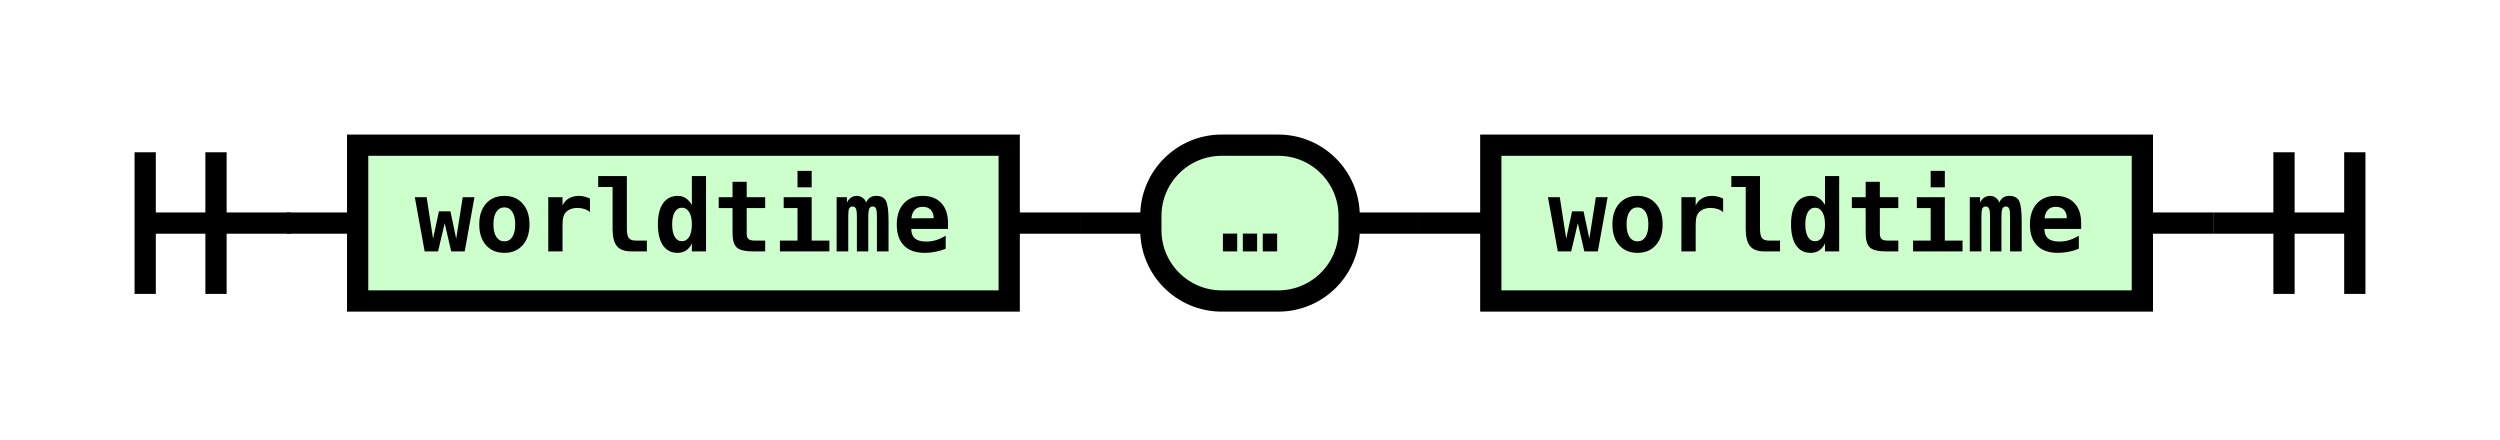
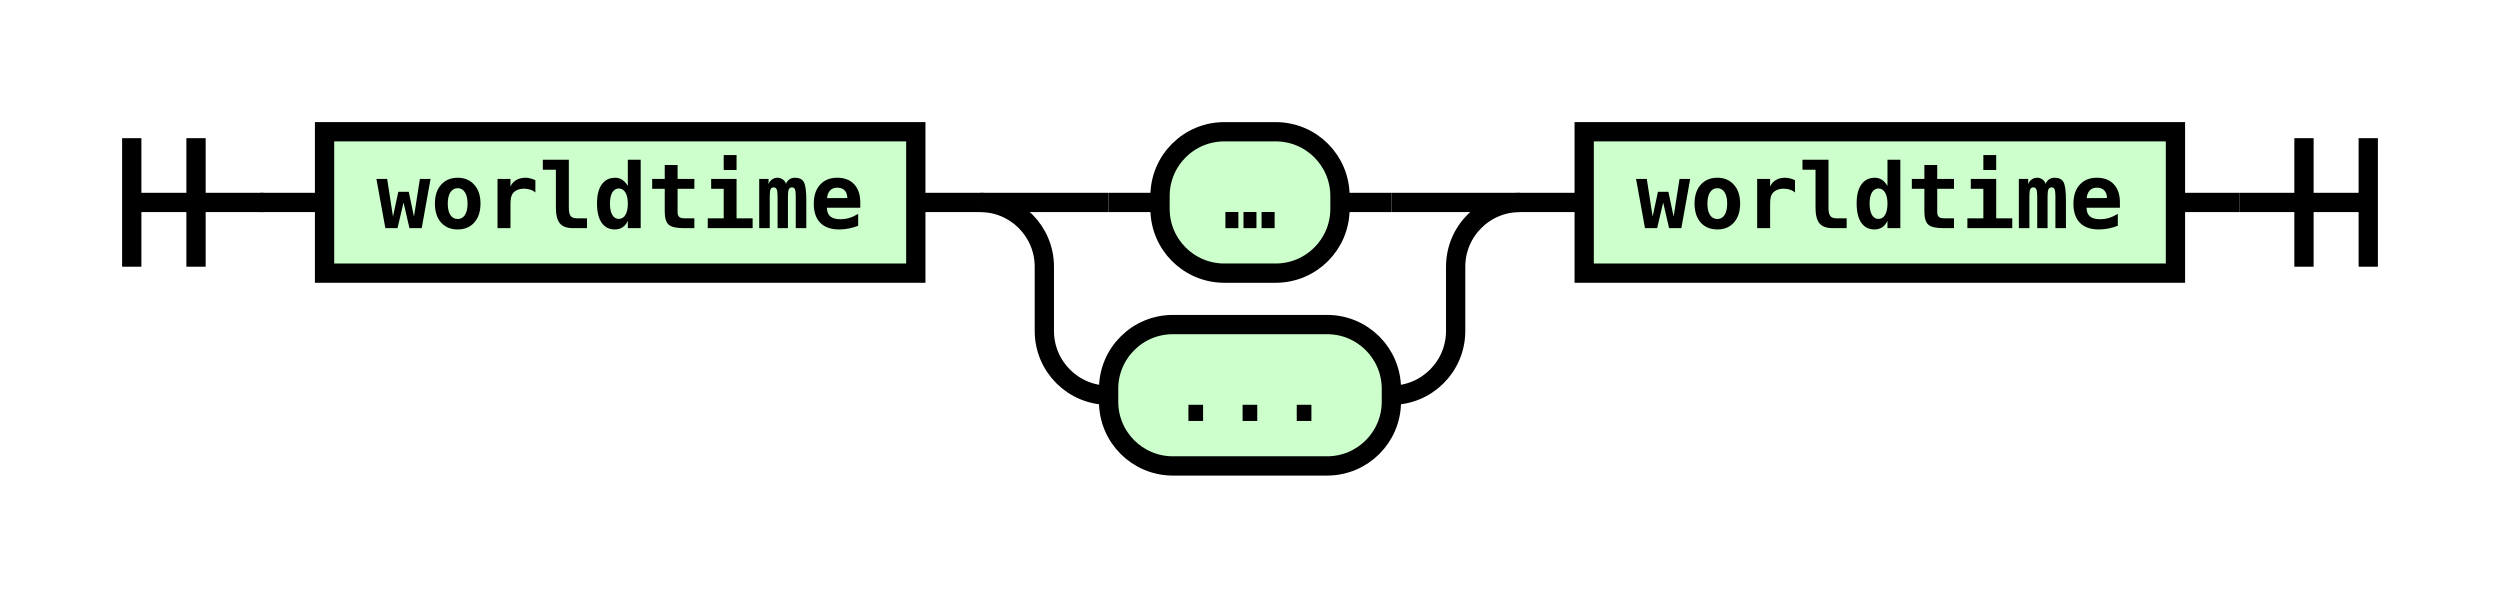
- <svg xmlns="http://www.w3.org/2000/svg" version="1.1" class="railroad-diagram" width="353" height="62" viewBox="0 0 353 62">
+ <svg xmlns="http://www.w3.org/2000/svg" version="1.1" class="railroad-diagram" width="389" height="92" viewBox="0 0 389 92">
  <defs>
    <style type="text/css"> svg.railroad-diagram {
  background-color: hsl(30,20%,95%);
}
svg.railroad-diagram path {
  stroke-width: 3;
  stroke: black;
  fill: none;
}
svg.railroad-diagram text {
  font: bold 14px monospace;
  text-anchor: middle;
  cursor: pointer;
}
svg.railroad-diagram text.label {
  text-anchor: start;
}
svg.railroad-diagram text.comment {
  font: italic 12px monospace;
}
svg.railroad-diagram rect {
  stroke-width: 3;
  stroke: black;
  fill: hsl(120,100%,90%);
}
 </style>
  </defs>
  <g transform="translate(.5 .5)">
    <path d="M 20 21 v 20 m 10 -20 v 20 m -10 -10 h 20.5" />
    <g>
      <path d="M40 31h0" />
-       <path d="M312 31h0" />
+       <path d="M348 31h0" />
      <path d="M40 31h10" />
      <g>
        <path d="M50 31h0" />
        <path d="M142 31h0" />
        <rect x="50" y="20" width="92" height="22" />
        <text x="96" y="35">worldtime</text>
      </g>
      <path d="M142 31h10" />
-       <path d="M152 31h10" />
      <g>
-         <path d="M162 31h0" />
-         <path d="M190 31h0" />
-         <rect x="162" y="20" width="28" height="22" rx="10" ry="10" />
-         <text x="176" y="35">…</text>
+         <path d="M152 31h0" />
+         <path d="M236 31h0" />
+         <path d="M152 31h20" />
+         <g>
+           <path d="M172 31h8" />
+           <path d="M208 31h8" />
+           <rect x="180" y="20" width="28" height="22" rx="10" ry="10" />
+           <text x="194" y="35">…</text>
+         </g>
+         <path d="M216 31h20" />
+         <path d="M152 31a10 10 0 0 1 10 10v10a10 10 0 0 0 10 10" />
+         <g>
+           <path d="M172 61h0" />
+           <path d="M216 61h0" />
+           <rect x="172" y="50" width="44" height="22" rx="10" ry="10" />
+           <text x="194" y="65">...</text>
+         </g>
+         <path d="M216 61a10 10 0 0 0 10 -10v-10a10 10 0 0 1 10 -10" />
      </g>
-       <path d="M190 31h10" />
-       <path d="M200 31h10" />
+       <path d="M236 31h10" />
      <g>
-         <path d="M210 31h0" />
-         <path d="M302 31h0" />
-         <rect x="210" y="20" width="92" height="22" />
-         <text x="256" y="35">worldtime</text>
+         <path d="M246 31h0" />
+         <path d="M338 31h0" />
+         <rect x="246" y="20" width="92" height="22" />
+         <text x="292" y="35">worldtime</text>
      </g>
-       <path d="M302 31h10" />
+       <path d="M338 31h10" />
    </g>
-     <path d="M 312 31 h 20 m -10 -10 v 20 m 10 -20 v 20" />
+     <path d="M 348 31 h 20 m -10 -10 v 20 m 10 -20 v 20" />
  </g>
</svg>
